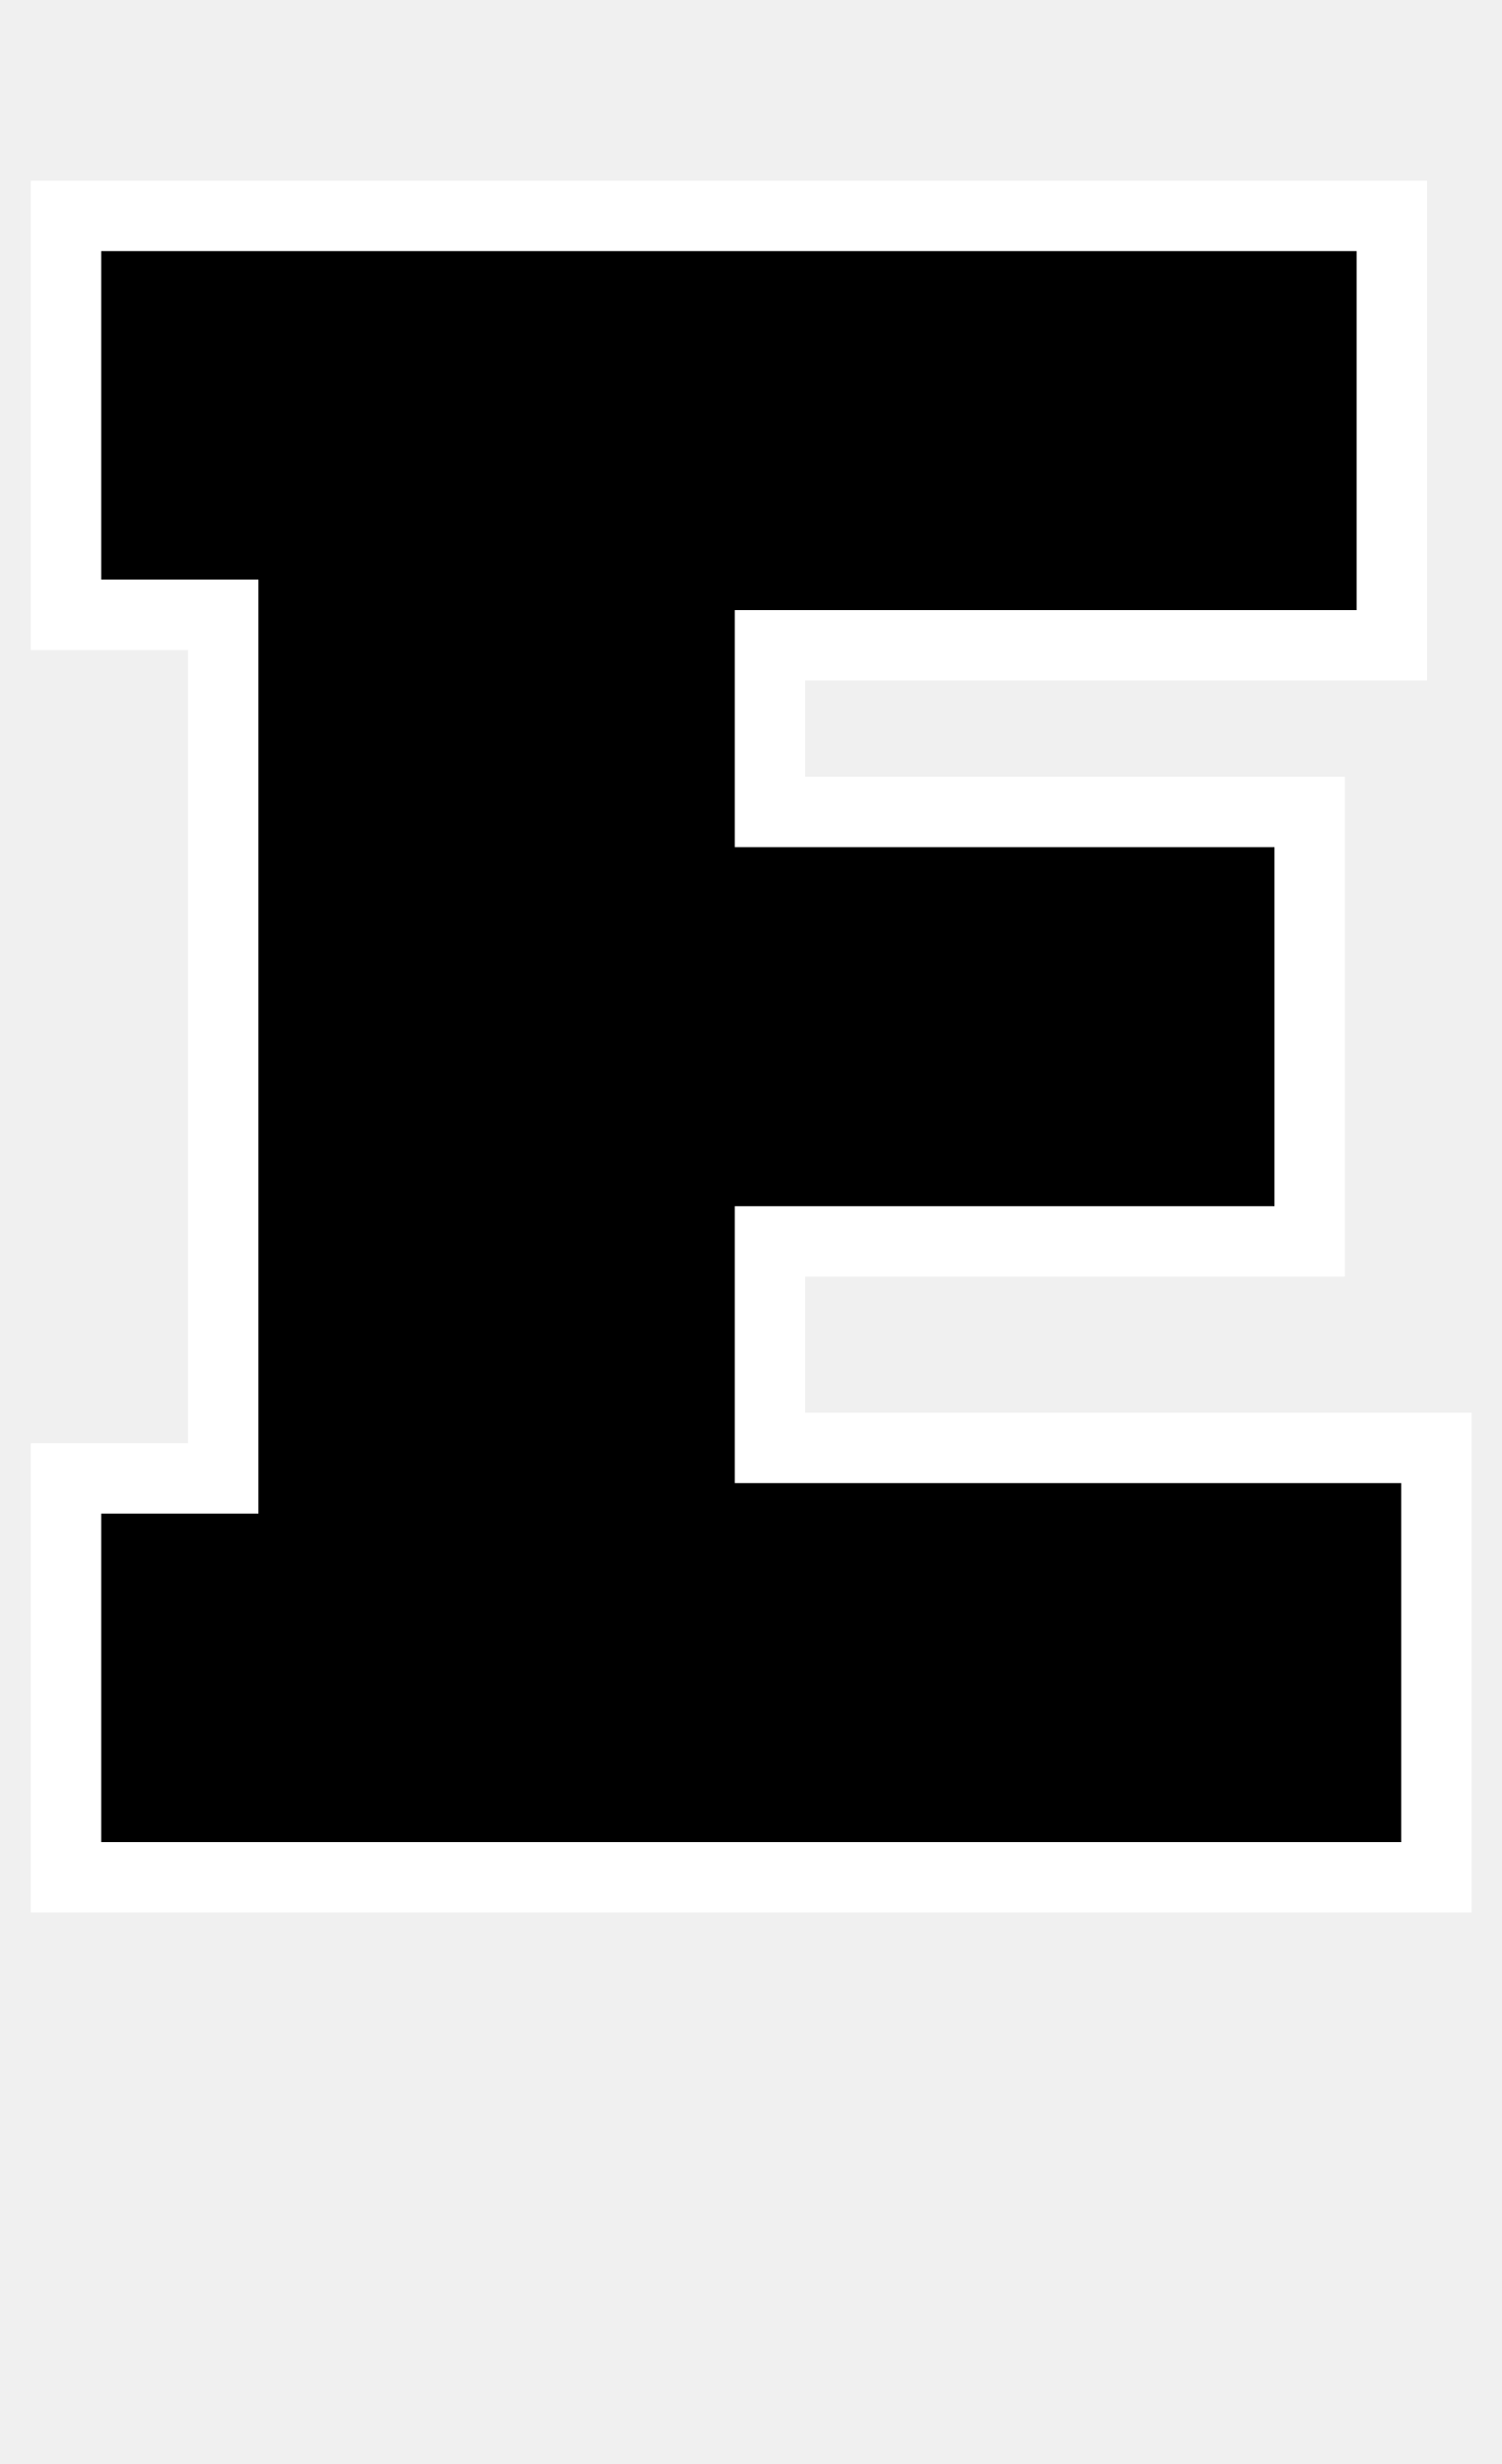
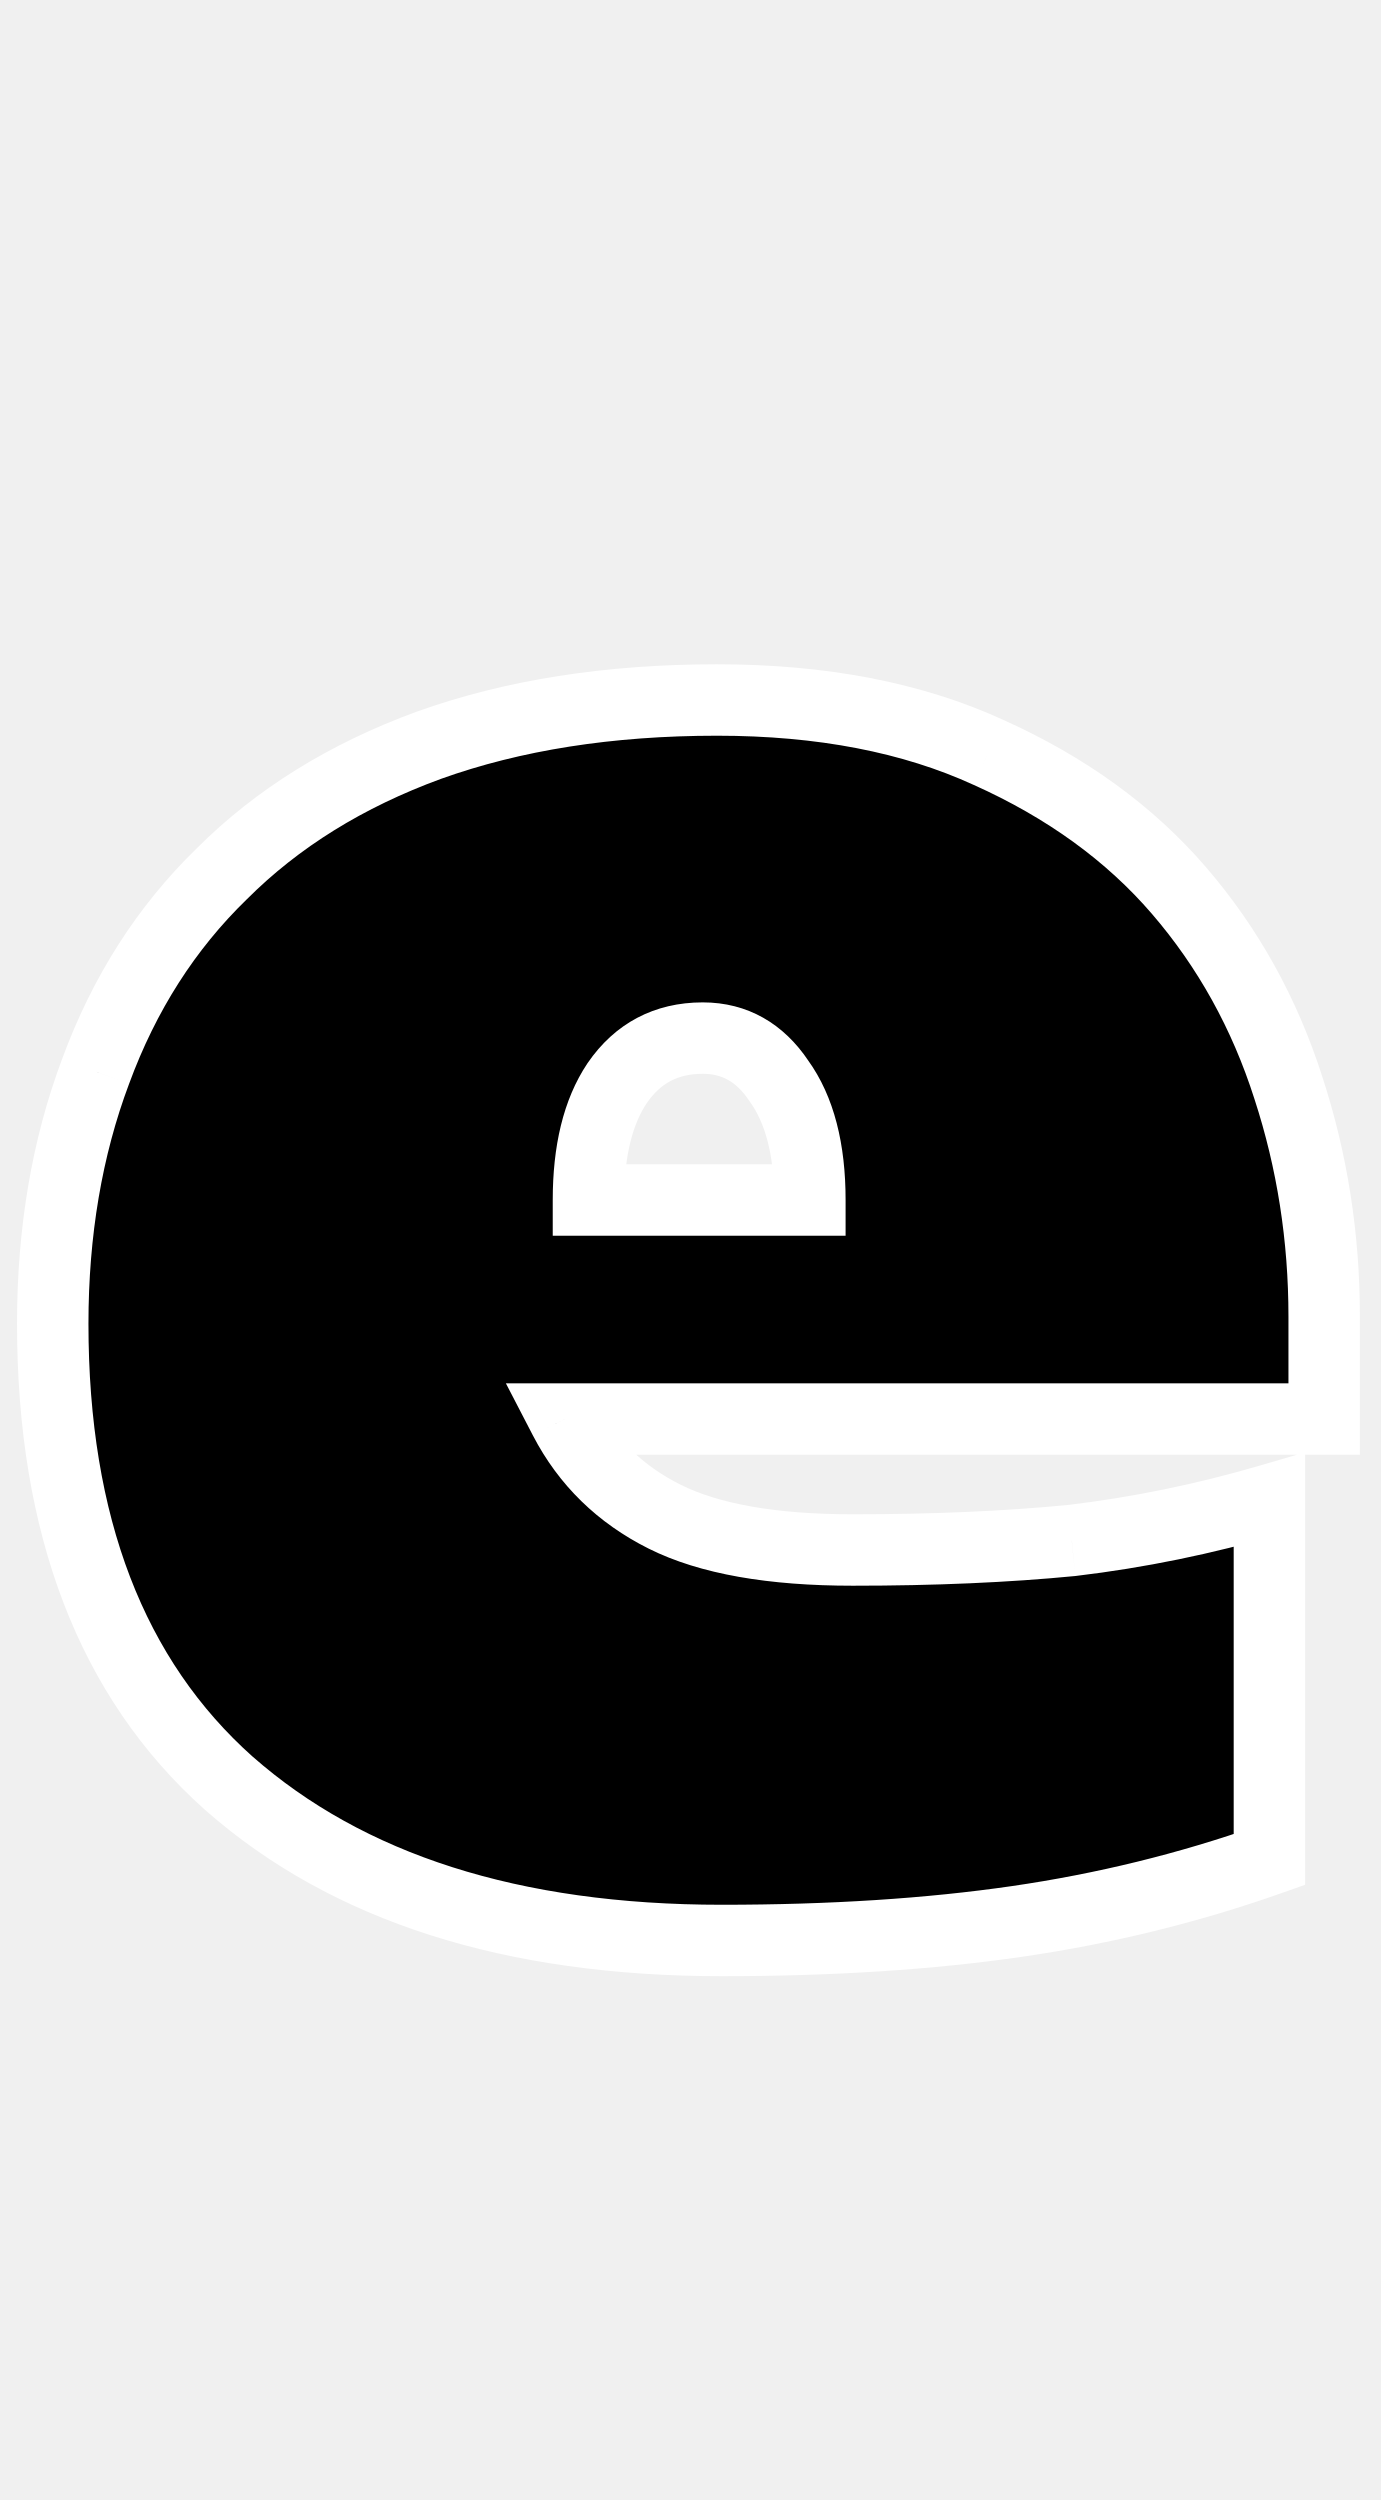
- <svg xmlns="http://www.w3.org/2000/svg" width="64" height="105" viewBox="0 0 64 105" fill="none">
-   <path d="M2.813 63H9.513V26.2H2.813V9.2H59.313V27.5H32.813V34.6H55.813V52.9H32.813V61.7H61.213V80H2.813V63Z" fill="black" />
-   <path d="M2.813 63V61.5H1.313V63H2.813ZM9.513 63V64.5H11.013V63H9.513ZM9.513 26.2H11.013V24.7H9.513V26.2ZM2.813 26.2H1.313V27.7H2.813V26.2ZM2.813 9.2V7.7H1.313V9.2H2.813ZM59.313 9.2H60.813V7.7H59.313V9.2ZM59.313 27.5V29H60.813V27.5H59.313ZM32.813 27.5V26H31.313V27.5H32.813ZM32.813 34.6H31.313V36.1H32.813V34.6ZM55.813 34.6H57.313V33.1H55.813V34.6ZM55.813 52.9V54.4H57.313V52.9H55.813ZM32.813 52.9V51.4H31.313V52.9H32.813ZM32.813 61.7H31.313V63.2H32.813V61.7ZM61.213 61.7H62.713V60.2H61.213V61.7ZM61.213 80V81.5H62.713V80H61.213ZM2.813 80H1.313V81.5H2.813V80ZM2.813 64.5H9.513V61.5H2.813V64.5ZM11.013 63V26.2H8.013V63H11.013ZM9.513 24.7H2.813V27.7H9.513V24.7ZM4.313 26.2V9.2H1.313V26.2H4.313ZM2.813 10.7H59.313V7.7H2.813V10.7ZM57.813 9.2V27.5H60.813V9.2H57.813ZM59.313 26H32.813V29H59.313V26ZM31.313 27.5V34.6H34.313V27.5H31.313ZM32.813 36.1H55.813V33.1H32.813V36.1ZM54.313 34.6V52.9H57.313V34.6H54.313ZM55.813 51.4H32.813V54.4H55.813V51.4ZM31.313 52.9V61.7H34.313V52.9H31.313ZM32.813 63.2H61.213V60.2H32.813V63.2ZM59.713 61.7V80H62.713V61.7H59.713ZM61.213 78.5H2.813V81.5H61.213V78.5ZM4.313 80V63H1.313V80H4.313Z" fill="white" />
+ <svg xmlns="http://www.w3.org/2000/svg" width="58" height="105" viewBox="0 0 58 105" fill="none">
+   <path d="M53.315 78.1C49.915 79.3 46.382 80.167 42.715 80.7C39.048 81.233 34.915 81.5 30.315 81.5C21.515 81.5 14.615 79.3 9.615 74.9C4.682 70.5 2.215 64.067 2.215 55.6C2.215 51.733 2.815 48.2 4.015 45C5.215 41.733 6.982 38.967 9.315 36.7C11.648 34.367 14.548 32.567 18.015 31.3C21.548 30.033 25.581 29.4 30.115 29.4C34.515 29.4 38.315 30.133 41.515 31.6C44.782 33.067 47.448 35 49.515 37.4C51.581 39.8 53.115 42.567 54.115 45.7C55.115 48.767 55.615 51.967 55.615 55.3V59.6H23.715C24.648 61.4 26.048 62.767 27.915 63.7C29.782 64.633 32.415 65.1 35.815 65.1C39.215 65.1 42.282 64.967 45.015 64.7C47.815 64.367 50.581 63.8 53.315 63V78.1ZM34.015 50.4C34.015 48.267 33.581 46.6 32.715 45.4C31.915 44.2 30.848 43.6 29.515 43.6C27.982 43.6 26.782 44.233 25.915 45.5C25.115 46.7 24.715 48.333 24.715 50.4H34.015Z" fill="black" />
+   <path d="M53.315 78.1L53.814 79.514L54.815 79.161V78.1H53.315ZM42.715 80.7L42.931 82.184L42.715 80.7ZM9.615 74.9L8.616 76.019L8.624 76.026L9.615 74.9ZM4.015 45L5.419 45.527L5.423 45.517L4.015 45ZM9.315 36.7L10.36 37.776L10.368 37.768L10.376 37.761L9.315 36.7ZM18.015 31.3L17.509 29.888L17.5 29.891L18.015 31.3ZM41.515 31.6L40.89 32.964L40.901 32.968L41.515 31.6ZM49.515 37.4L48.378 38.379L49.515 37.4ZM54.115 45.7L52.686 46.156L52.689 46.165L54.115 45.7ZM55.615 59.6V61.1H57.115V59.6H55.615ZM23.715 59.6V58.1H21.247L22.383 60.291L23.715 59.6ZM27.915 63.7L27.244 65.042L27.915 63.7ZM45.015 64.7L45.16 66.193L45.176 66.191L45.192 66.189L45.015 64.7ZM53.315 63H54.815V60.998L52.894 61.56L53.315 63ZM34.015 50.4V51.9H35.515V50.4H34.015ZM32.715 45.4L31.467 46.232L31.482 46.255L31.499 46.278L32.715 45.4ZM25.915 45.5L24.677 44.653L24.672 44.66L24.667 44.668L25.915 45.5ZM24.715 50.4H23.215V51.9H24.715V50.4ZM52.816 76.686C49.51 77.852 46.072 78.696 42.499 79.216L42.931 82.184C46.691 81.637 50.32 80.748 53.814 79.514L52.816 76.686ZM42.499 79.216C38.918 79.736 34.859 80 30.315 80V83C34.971 83 39.178 82.73 42.931 82.184L42.499 79.216ZM30.315 80C21.76 80 15.254 77.864 10.606 73.774L8.624 76.026C13.976 80.736 21.269 83 30.315 83V80ZM10.613 73.781C6.084 69.741 3.715 63.767 3.715 55.6H0.715C0.715 64.366 3.279 71.259 8.616 76.019L10.613 73.781ZM3.715 55.6C3.715 51.89 4.29 48.538 5.419 45.527L2.61 44.473C1.339 47.862 0.715 51.577 0.715 55.6H3.715ZM5.423 45.517C6.551 42.447 8.199 39.875 10.36 37.776L8.27 35.624C5.764 38.058 3.879 41.02 2.607 44.483L5.423 45.517ZM10.376 37.761C12.537 35.599 15.244 33.91 18.53 32.709L17.5 29.891C13.853 31.224 10.759 33.134 8.254 35.639L10.376 37.761ZM18.521 32.712C21.862 31.514 25.719 30.9 30.115 30.9V27.9C25.444 27.9 21.234 28.552 17.509 29.888L18.521 32.712ZM30.115 30.9C34.352 30.9 37.929 31.606 40.89 32.964L42.14 30.236C38.701 28.66 34.678 27.9 30.115 27.9V30.9ZM40.901 32.968C43.993 34.357 46.473 36.166 48.378 38.379L50.651 36.421C48.424 33.834 45.57 31.776 42.129 30.232L40.901 32.968ZM48.378 38.379C50.308 40.62 51.745 43.207 52.686 46.156L55.544 45.244C54.485 41.926 52.855 38.98 50.651 36.421L48.378 38.379ZM52.689 46.165C53.638 49.077 54.115 52.119 54.115 55.3H57.115C57.115 51.814 56.592 48.457 55.541 45.235L52.689 46.165ZM54.115 55.3V59.6H57.115V55.3H54.115ZM55.615 58.1H23.715V61.1H55.615V58.1ZM22.383 60.291C23.467 62.381 25.103 63.971 27.244 65.042L28.586 62.358C26.994 61.562 25.829 60.419 25.047 58.91L22.383 60.291ZM27.244 65.042C29.41 66.125 32.312 66.6 35.815 66.6V63.6C32.518 63.6 30.153 63.142 28.586 62.358L27.244 65.042ZM35.815 66.6C39.253 66.6 42.369 66.465 45.16 66.193L44.869 63.207C42.194 63.468 39.177 63.6 35.815 63.6V66.6ZM45.192 66.189C48.076 65.846 50.924 65.263 53.736 64.44L52.894 61.56C50.239 62.337 47.554 62.887 44.837 63.211L45.192 66.189ZM51.815 63V78.1H54.815V63H51.815ZM35.515 50.4C35.515 48.085 35.047 46.068 33.931 44.522L31.499 46.278C32.116 47.132 32.515 48.448 32.515 50.4H35.515ZM33.963 44.568C32.912 42.991 31.396 42.1 29.515 42.1V45.1C30.3 45.1 30.918 45.409 31.467 46.232L33.963 44.568ZM29.515 42.1C27.486 42.1 25.823 42.978 24.677 44.653L27.153 46.347C27.74 45.489 28.477 45.1 29.515 45.1V42.1ZM24.667 44.668C23.646 46.2 23.215 48.16 23.215 50.4H26.215C26.215 48.507 26.584 47.2 27.163 46.332L24.667 44.668ZM24.715 51.9H34.015V48.9H24.715V51.9Z" fill="white" />
</svg>
